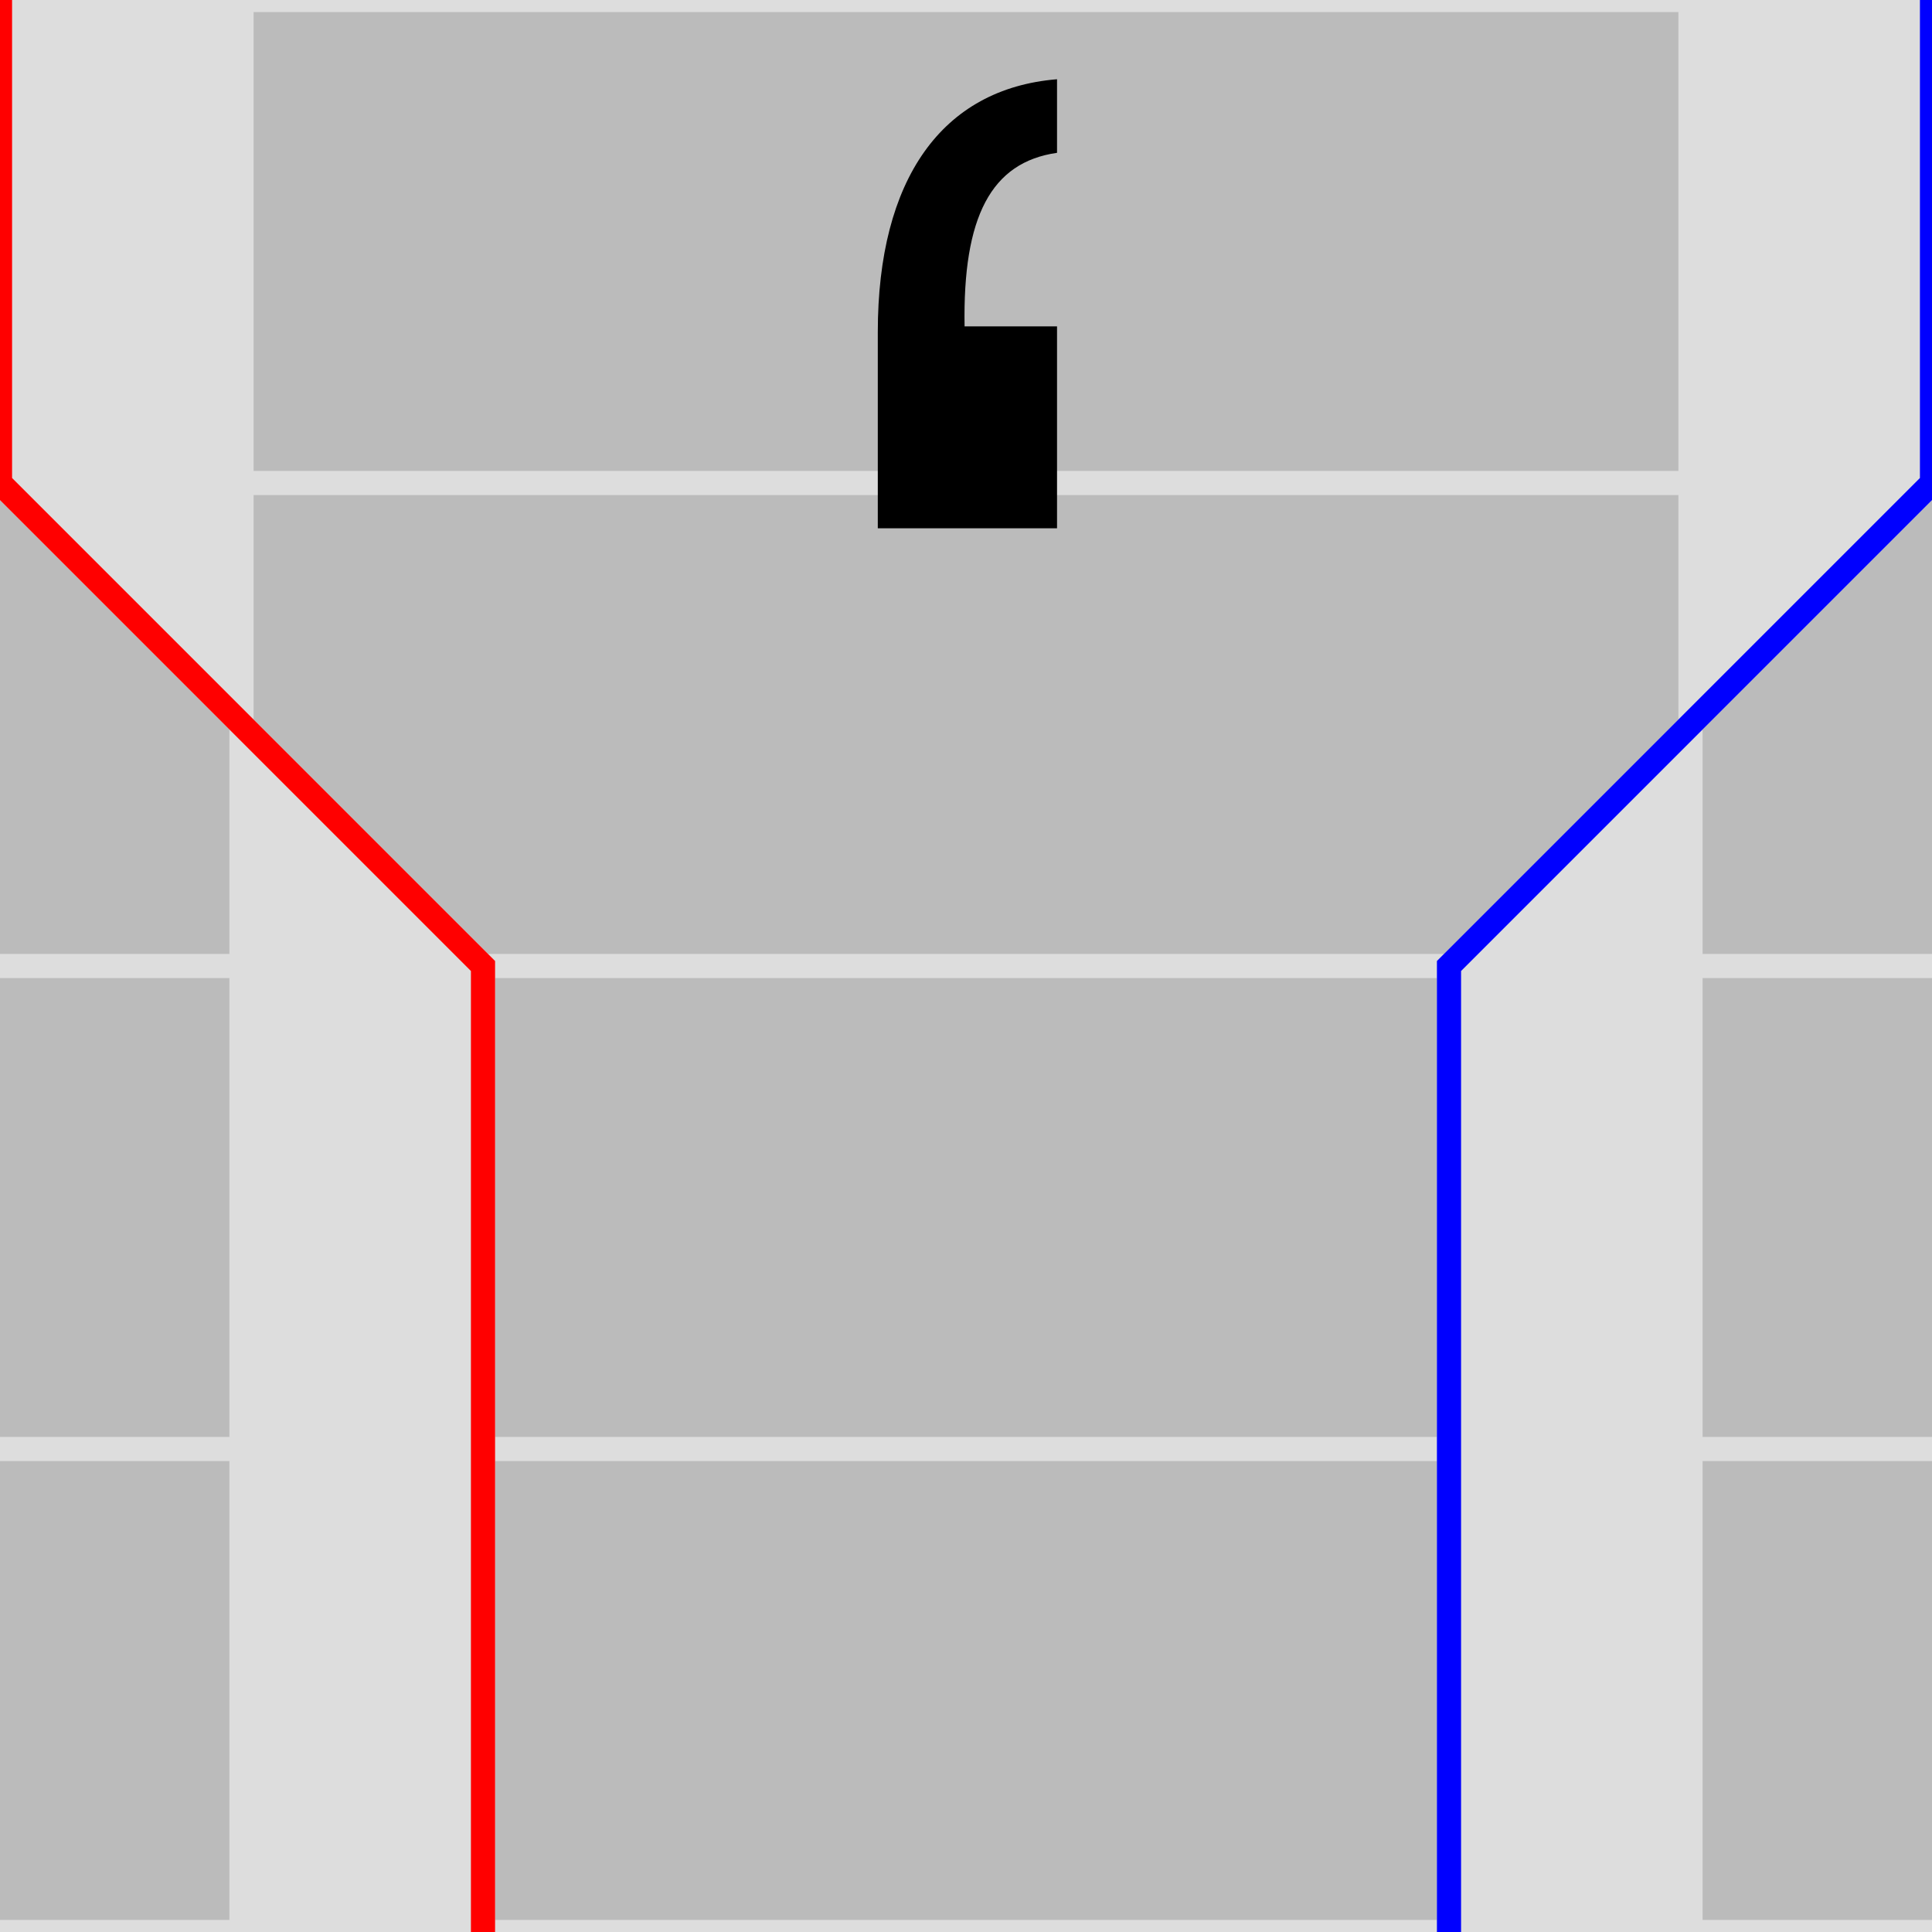
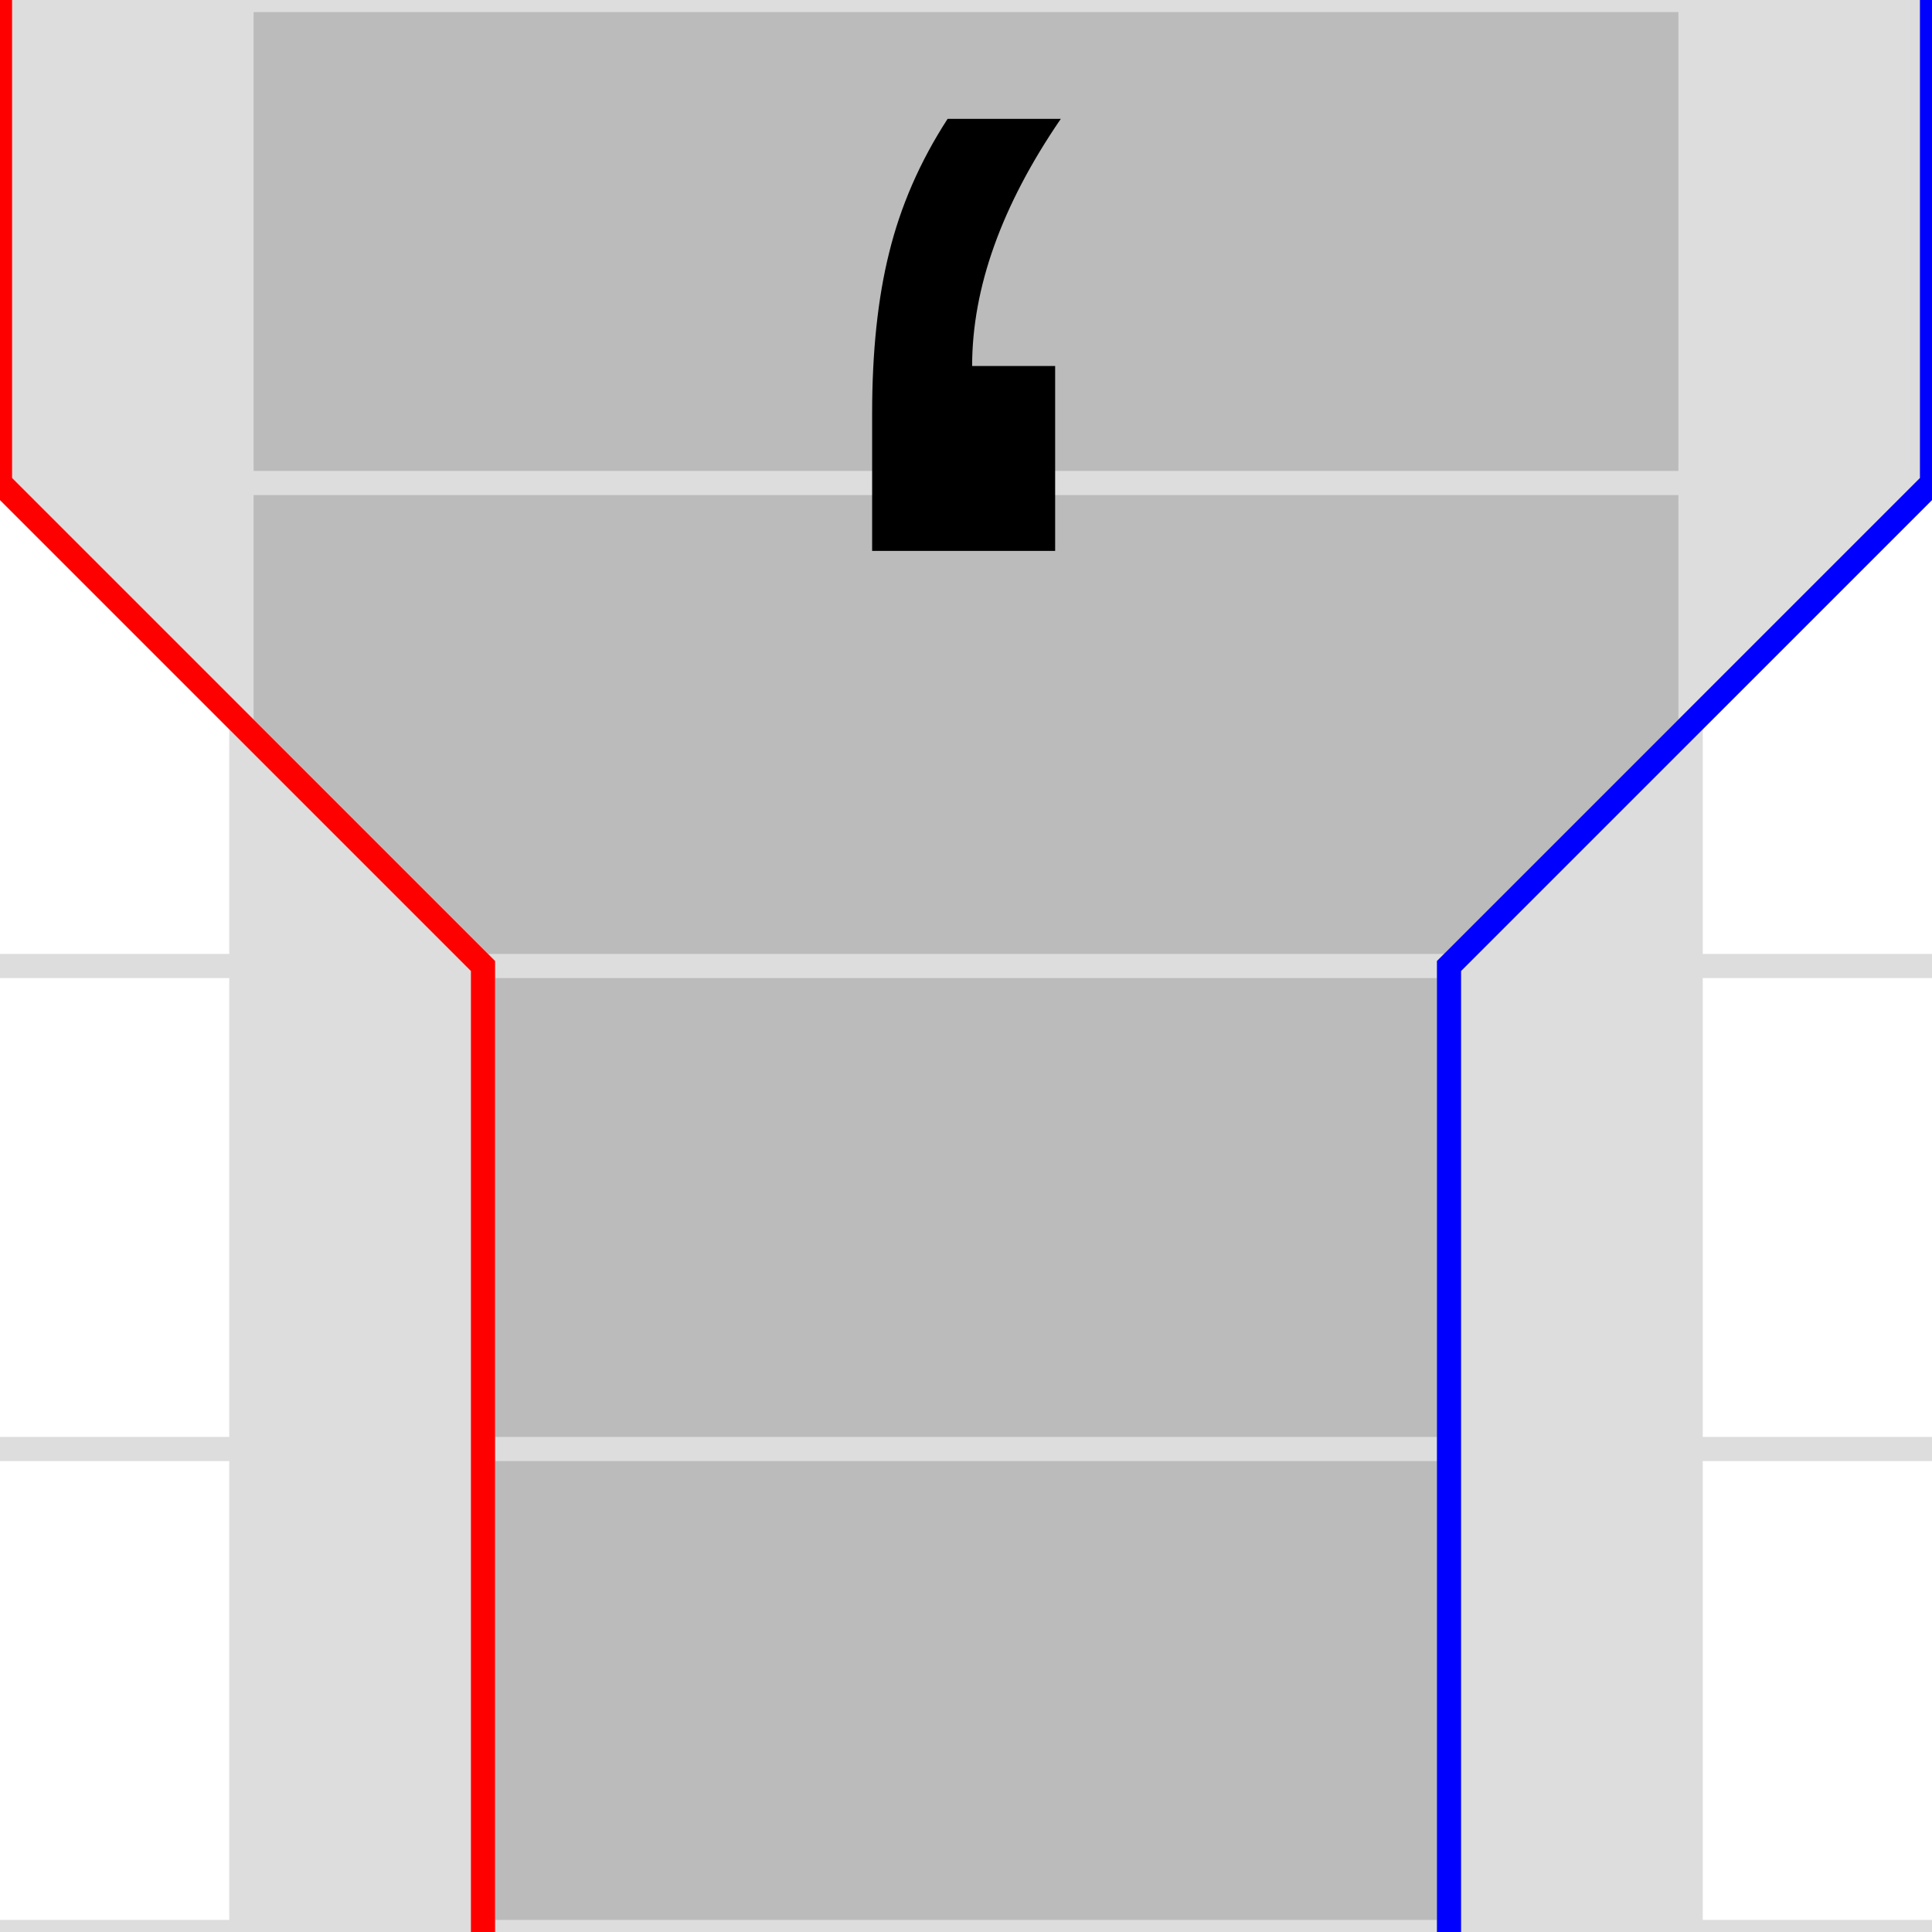
<svg xmlns="http://www.w3.org/2000/svg" baseProfile="full" height="16" version="1.1" width="16">
  <defs />
-   <rect fill="#bbbbbb" height="16" stroke="#bbbbbb" stroke-width=".2" width="16" x="0" y="0" />
+   <rect fill="#bbbbbb" height="16" stroke="#bbbbbb" stroke-width=".2" width="12" x="2" y="0" />
  <line stroke="#dddddd" stroke-width=".2" x1="0" x2="16" y1="0" y2="0" />
  <line stroke="#dddddd" stroke-width=".2" x1="0" x2="16" y1="4" y2="4" />
  <line stroke="#dddddd" stroke-width=".2" x1="0" x2="16" y1="8" y2="8" />
  <line stroke="#dddddd" stroke-width=".2" x1="0" x2="16" y1="12" y2="12" />
  <line stroke="#dddddd" stroke-width=".2" x1="0" x2="16" y1="16" y2="16" />
  <polygon fill="#dddddd" points="0,0 0,4 4,8 4,12 4,16 2,16 2,0" stroke="#dddddd" stroke-width=".2" />
  <polyline fill="none" points="0,0 0,4 4,8 4,12 4,16" stroke="red" stroke-width=".2" />
  <polygon fill="#dddddd" points="16,0 16,4 12,8 12,12 12,16 14,16 14,0" stroke="#dddddd" stroke-width=".2" />
  <polyline fill="none" points="16,0 16,4 12,8 12,12 12,16" stroke="blue" stroke-width=".2" />
-   <g style="font-size: 16; font-family: Helvetica;">
+   <g style="font-size: 16; font-family: Arial, Helvetica, sans-serif;">
    <text text-anchor="middle" x="8" y="12">‘</text>
  </g>
</svg>
